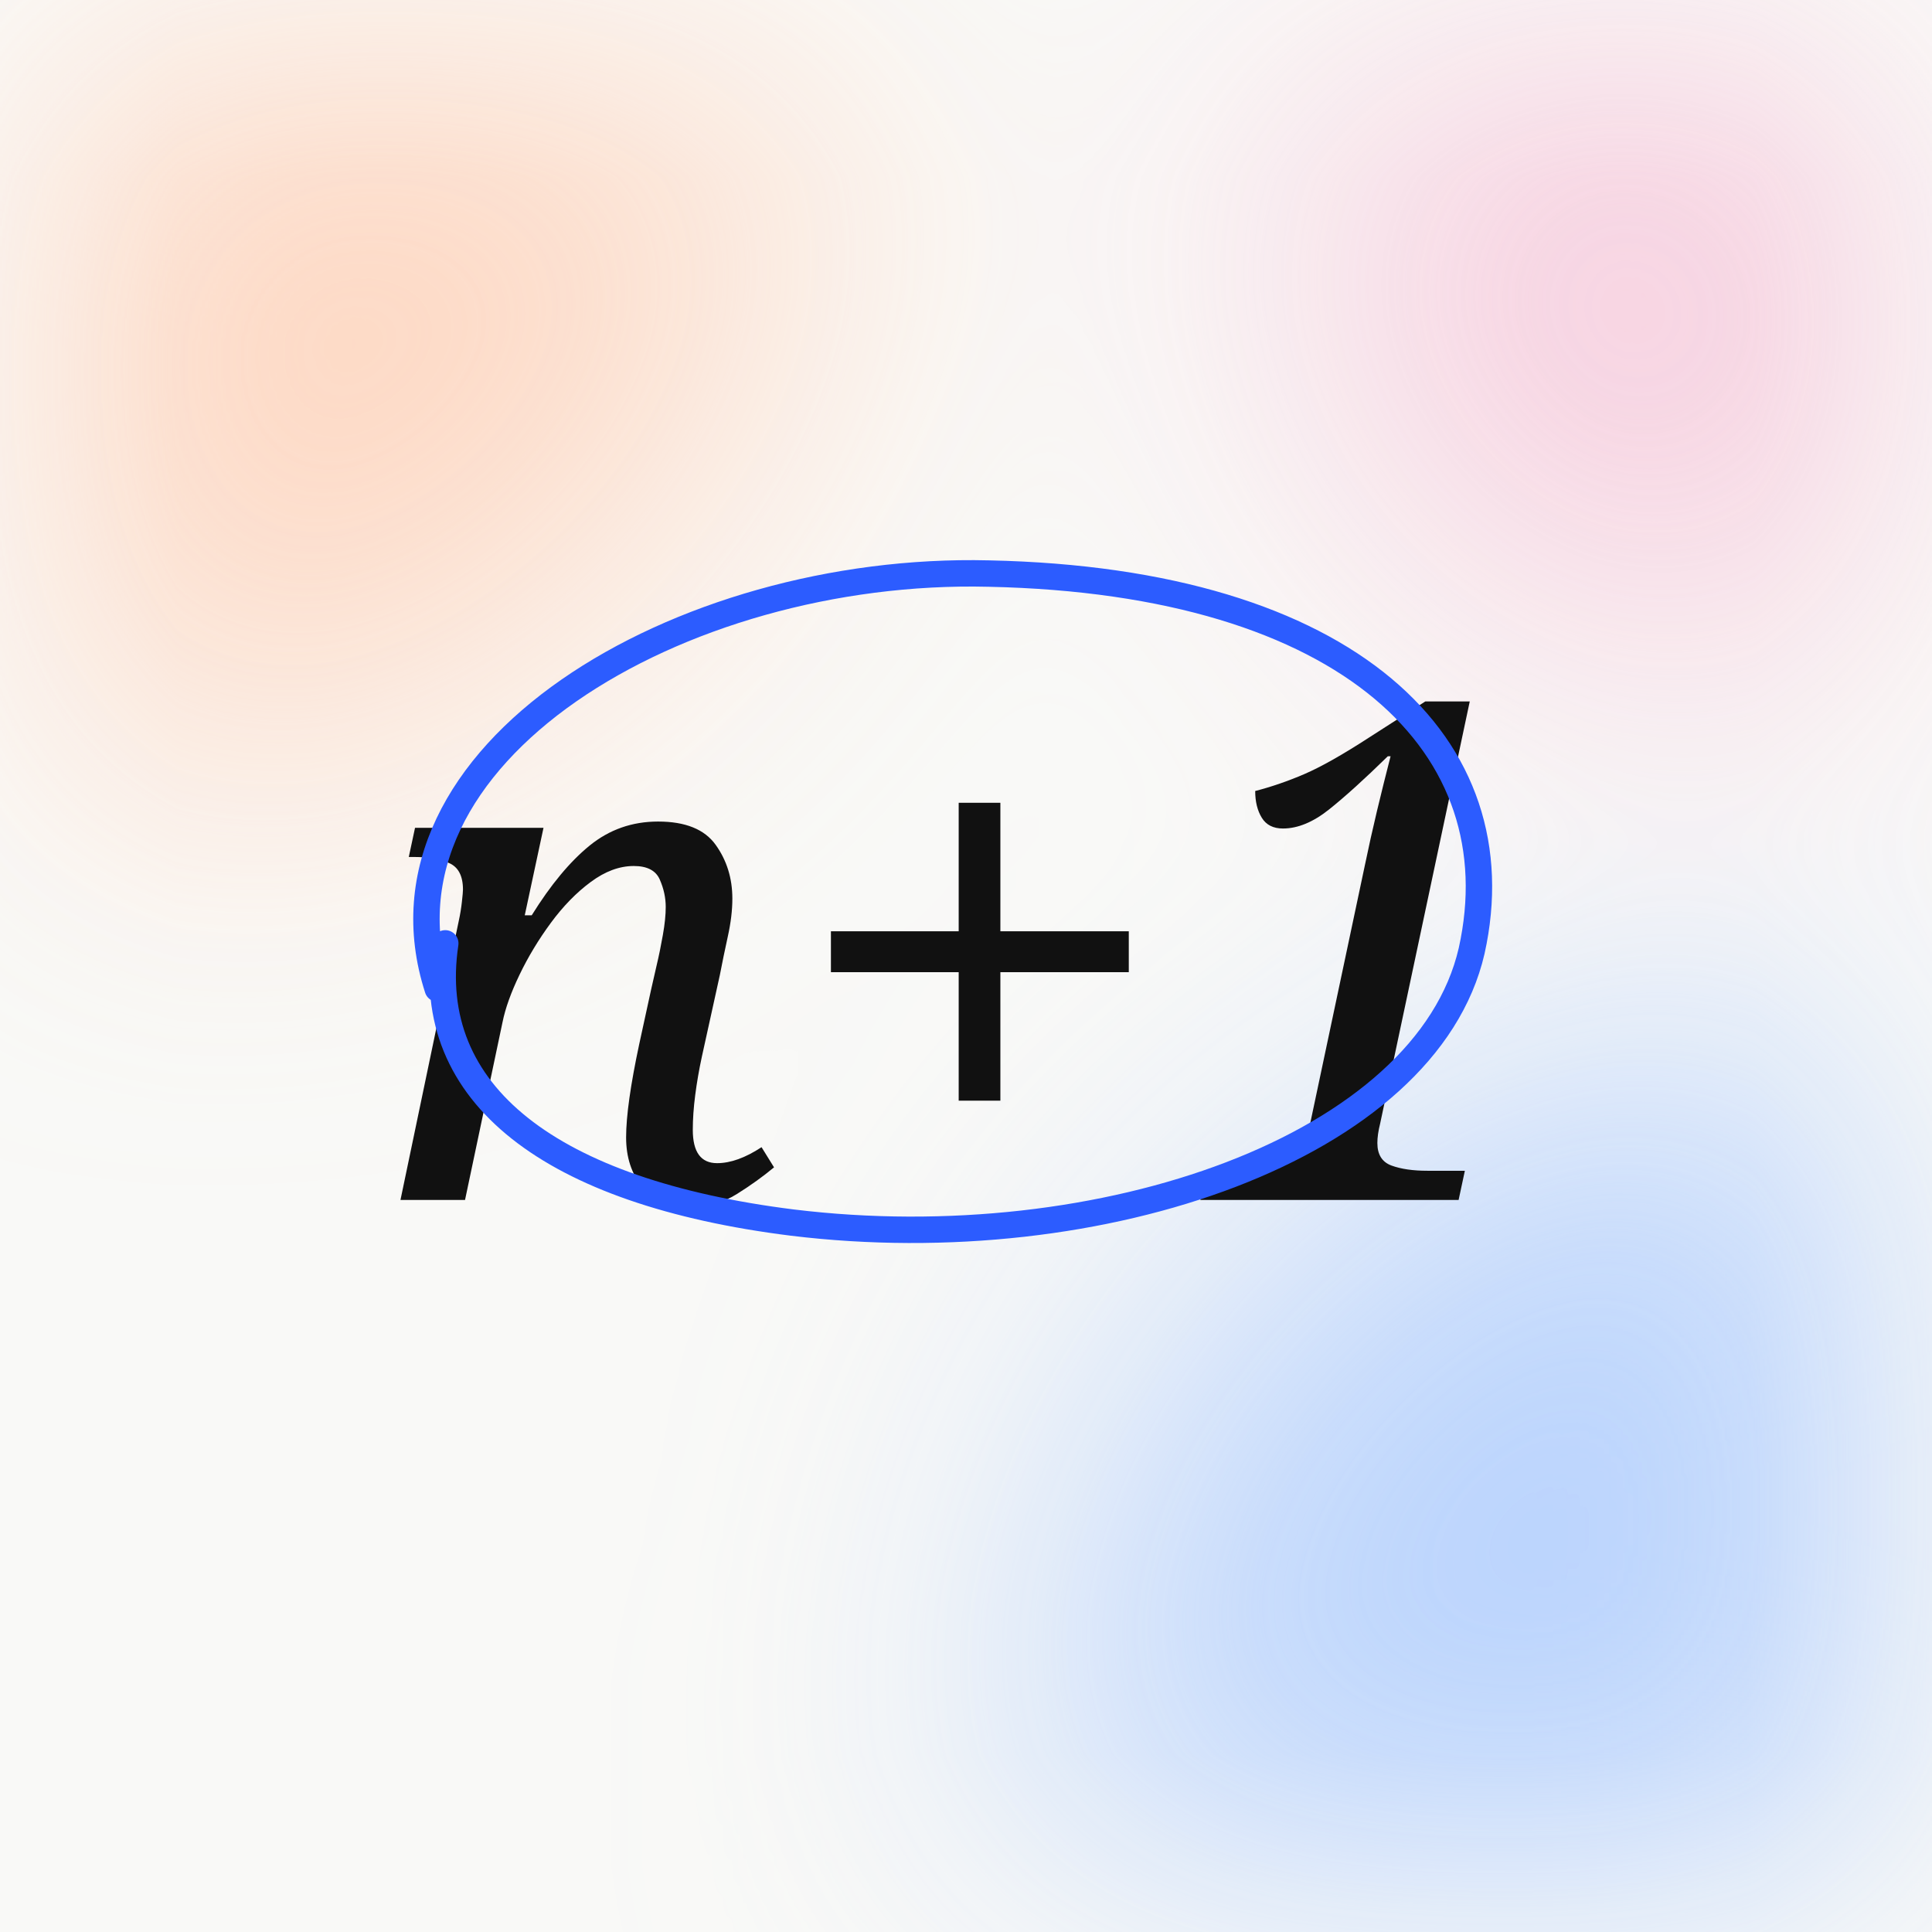
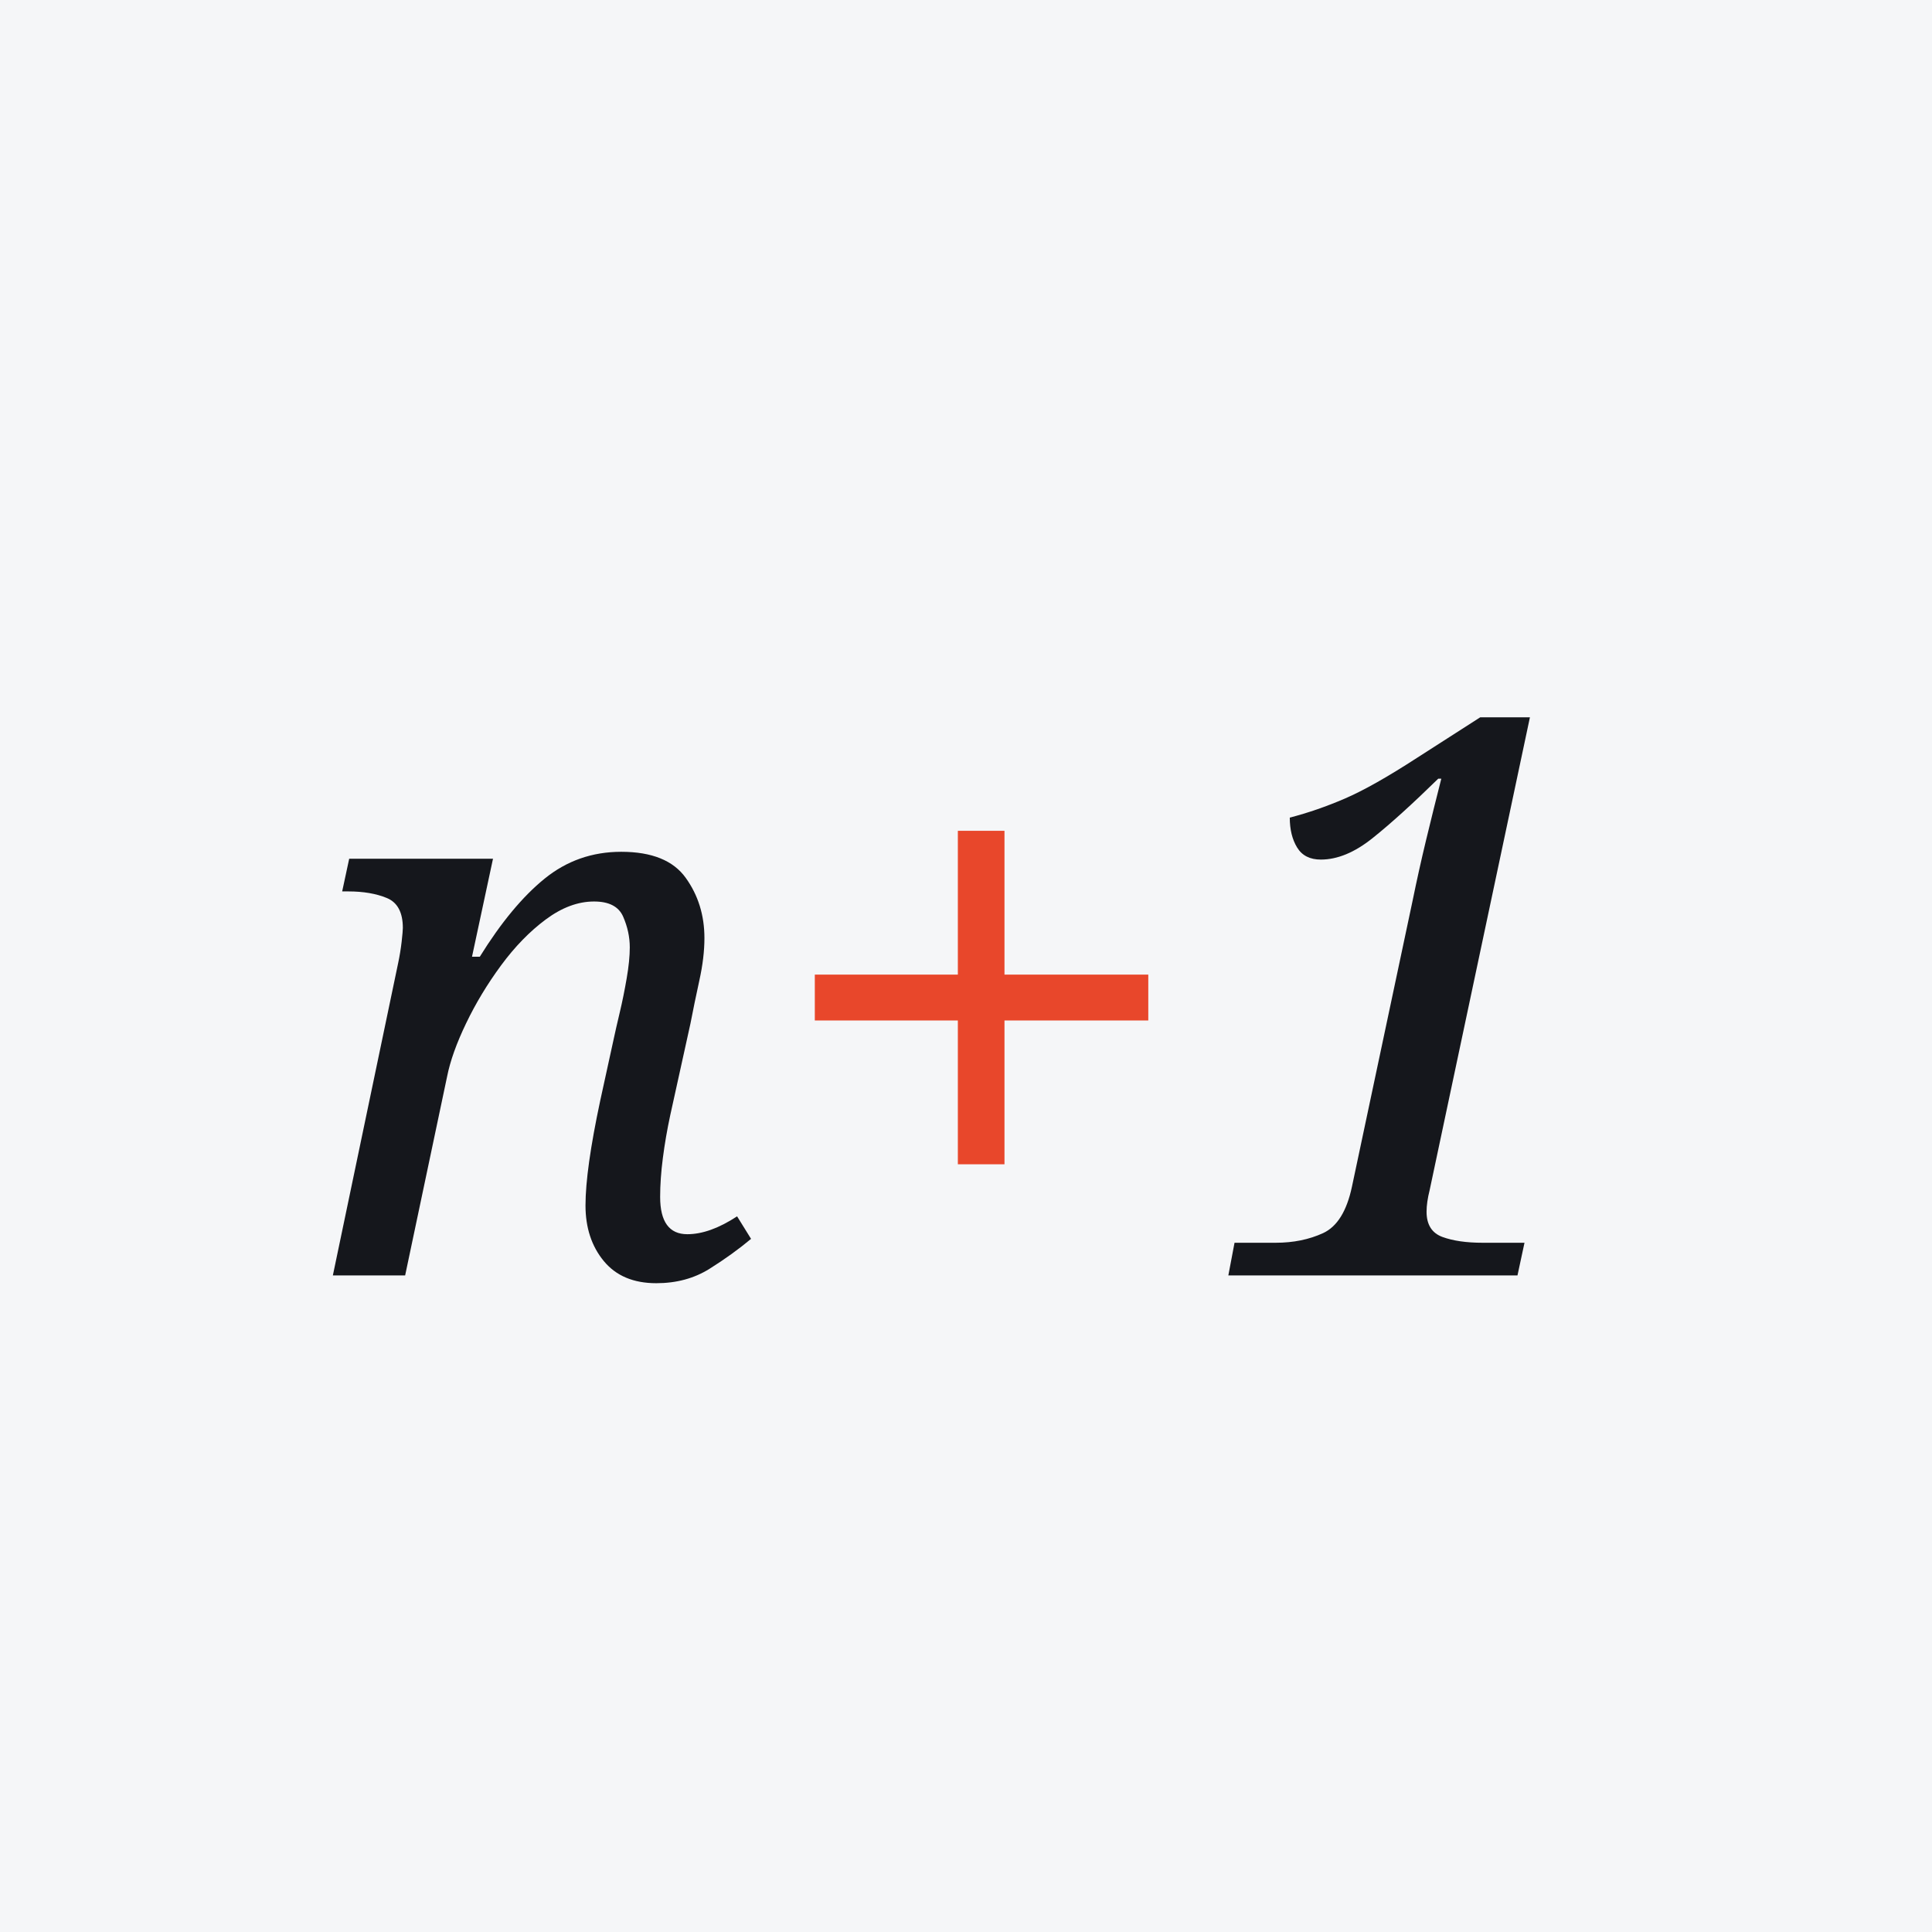
<svg xmlns="http://www.w3.org/2000/svg" viewBox="0 0 512 512">
-   <defs>
-     <filter id="b" x="-50%" y="-50%" width="200%" height="200%">
-       <feGaussianBlur stdDeviation="50" />
-     </filter>
-   </defs>
-   <rect width="512" height="512" fill="#f9f9f7" />
-   <g filter="url(#b)" opacity=".75">
-     <circle cx="40" cy="30" r="170" fill="#ffcdb2" />
-     <circle cx="470" cy="470" r="190" fill="#a6c8ff" />
-     <circle cx="460" cy="60" r="110" fill="#f6bed6" />
-   </g>
-   <text x="256" y="318" text-anchor="middle" font-family="Georgia,serif" font-style="italic" font-size="184" fill="#111">n+1</text>
-   <path d="M116 262C96 200 180 150 262 152c96 2 140 46 128 100-12 52-98 82-180 72C146 316 112 290 118 250" fill="none" stroke="#2c5cff" stroke-width="7" stroke-linecap="round" />
+   <rect width="512" height="512" fill="#F5F6F8" />
+   <text x="256" y="338" text-anchor="middle" font-family="Georgia,serif" font-style="italic" font-size="206" fill="#15171C">n<tspan fill="#E8472B">+</tspan>1</text>
</svg>
